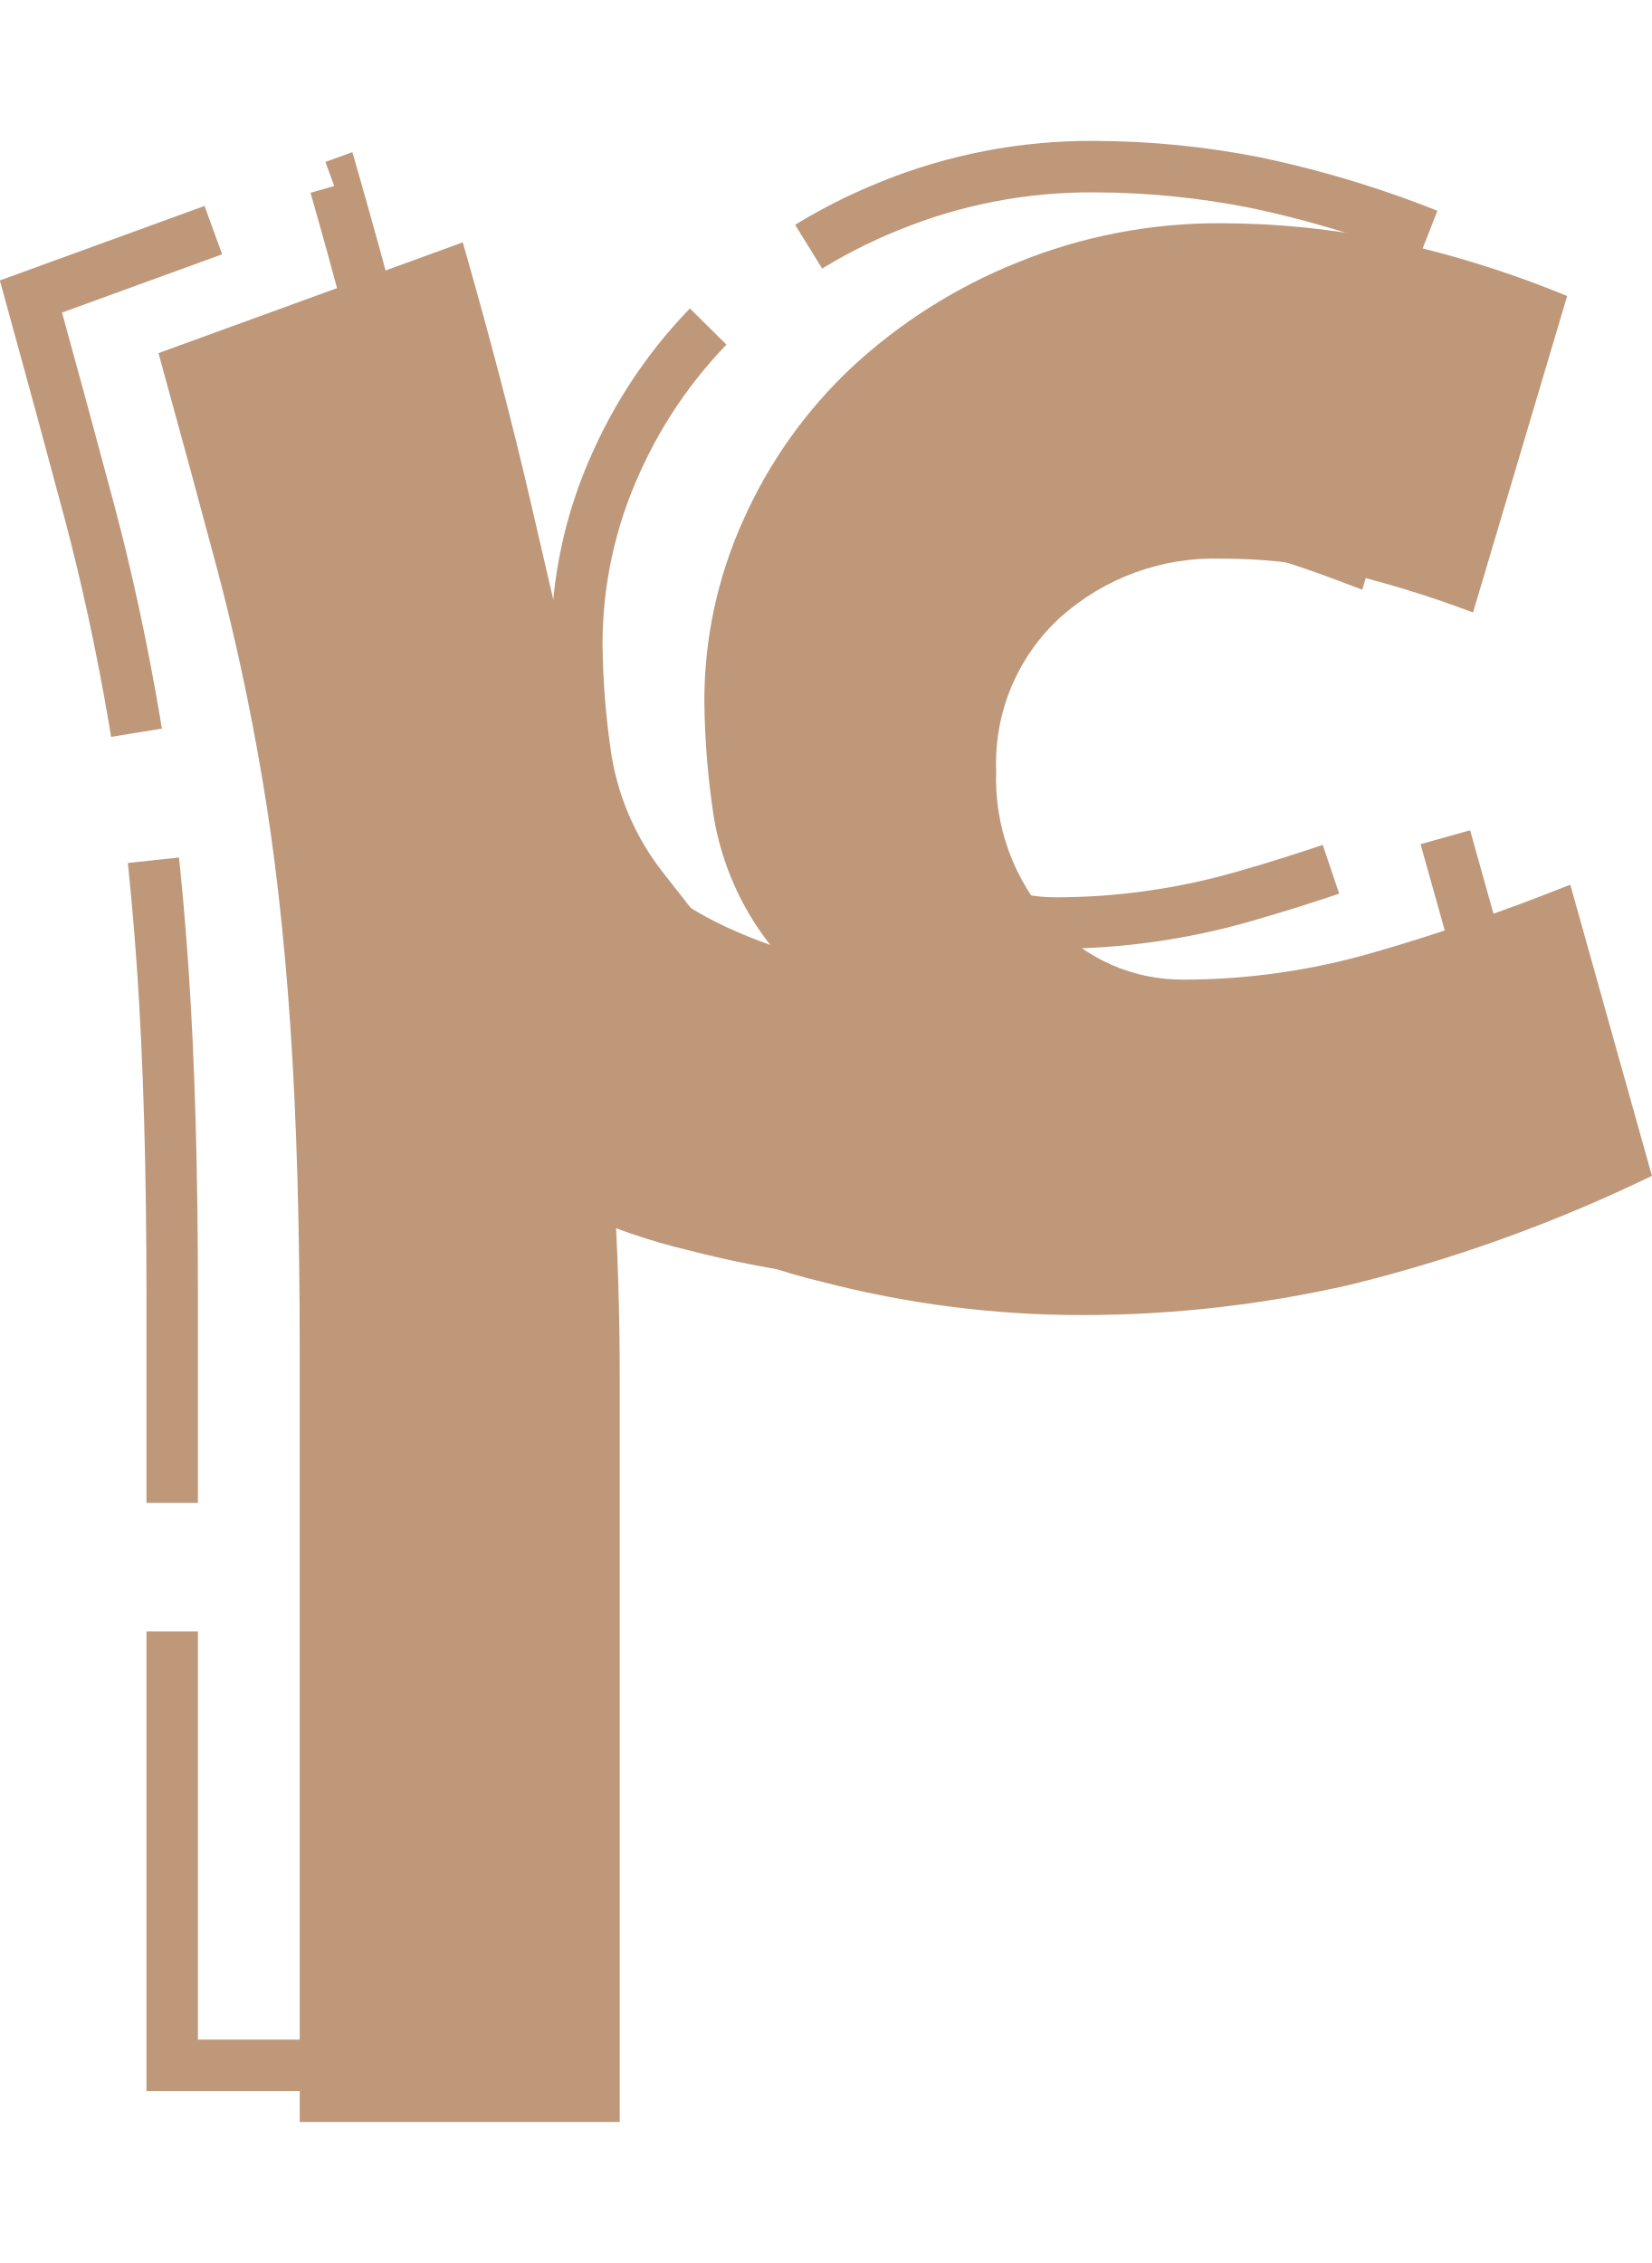
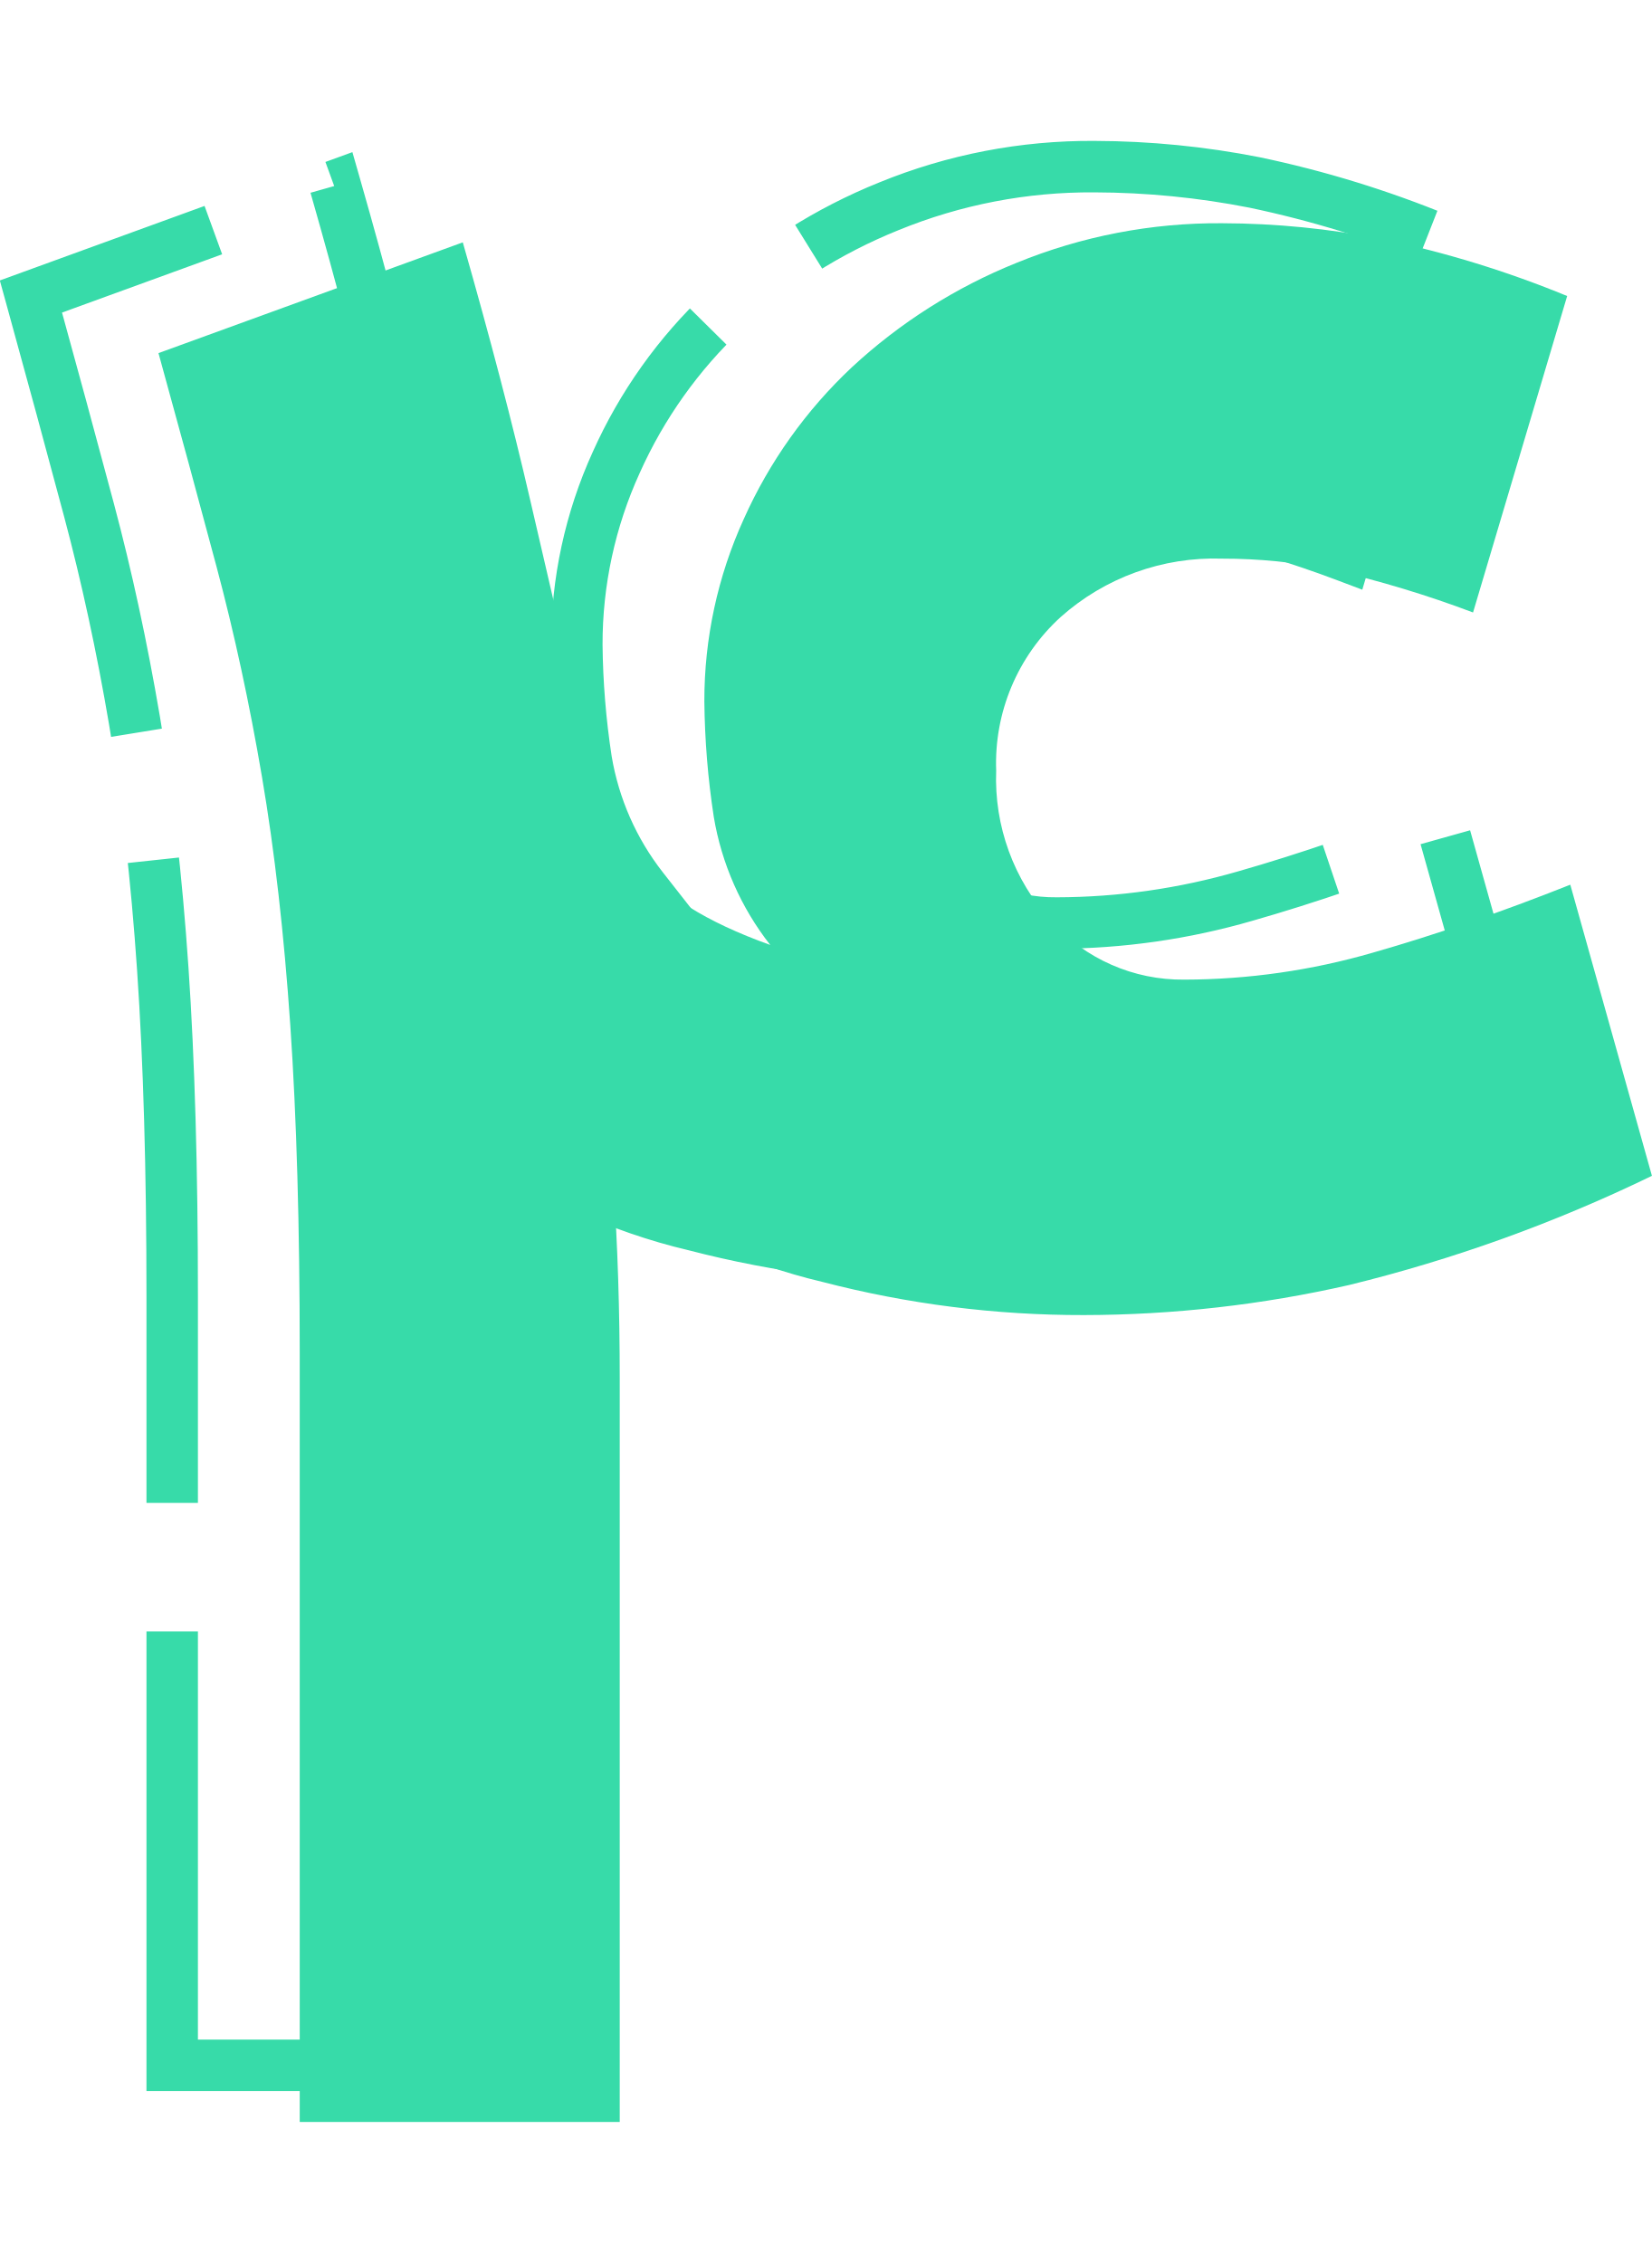
<svg xmlns="http://www.w3.org/2000/svg" width="56.206" height="77" viewBox="0 0 64.206 77">
  <g>
-     <path fill="none" stroke="#bf987a" stroke-dasharray="25 5" stroke-width="2px" d="M-27.373-23.862a40.077 40.077 0 0 1-10.182-1.292 22.28 22.28 0 0 1-8.109-3.752q.122 1.722.183 3.629t.061 3.875V7.5h-12.438v-29.886q0-7.38-.366-12.73t-1.1-9.656q-.732-4.3-1.768-8.18t-2.256-8.3l11.828-4.305q1.585 5.535 2.622 10.025t2.134 9.164a16.3 16.3 0 0 0 2.134 4.92q1.28 1.845 5.06 3.2a11.009 11.009 0 0 1-2.195-4.981 31.643 31.643 0 0 1-.366-4.49A17.027 17.027 0 0 1-40.6-54.8a18.39 18.39 0 0 1 4.2-5.9 20.89 20.89 0 0 1 6.4-4.059 20.7 20.7 0 0 1 7.992-1.541 32.612 32.612 0 0 1 6.219.615 40.959 40.959 0 0 1 7.194 2.214l-3.658 12.3a42.91 42.91 0 0 0-5.487-1.661 20.936 20.936 0 0 0-4.268-.431 8.975 8.975 0 0 0-6.28 2.275 7.686 7.686 0 0 0-2.5 5.966 8.2 8.2 0 0 0 2.134 5.842 6.841 6.841 0 0 0 5.183 2.28 26.515 26.515 0 0 0 7.316-1.046q3.658-1.045 7.682-2.644L-5.3-29.274a59.172 59.172 0 0 1-11.767 4.243 46.725 46.725 0 0 1-10.306 1.169z" transform="translate(1.206 1) translate(63.345 66.297)" />
-     <path fill="#bf987a" d="M-27.373-23.862a40.077 40.077 0 0 1-10.182-1.292 22.28 22.28 0 0 1-8.109-3.752q.122 1.722.183 3.629t.061 3.875V7.5h-12.438v-29.886q0-7.38-.366-12.73t-1.1-9.656q-.732-4.3-1.768-8.18t-2.256-8.3l11.828-4.305q1.585 5.535 2.622 10.025t2.134 9.164a16.3 16.3 0 0 0 2.134 4.92q1.28 1.845 5.06 3.2a11.009 11.009 0 0 1-2.195-4.981 31.643 31.643 0 0 1-.366-4.49A17.027 17.027 0 0 1-40.6-54.8a18.39 18.39 0 0 1 4.2-5.9 20.89 20.89 0 0 1 6.4-4.059 20.7 20.7 0 0 1 7.992-1.541 32.612 32.612 0 0 1 6.219.615 40.959 40.959 0 0 1 7.194 2.214l-3.658 12.3a42.91 42.91 0 0 0-5.487-1.661 20.936 20.936 0 0 0-4.268-.431 8.975 8.975 0 0 0-6.28 2.275 7.686 7.686 0 0 0-2.5 5.966 8.2 8.2 0 0 0 2.134 5.842 6.841 6.841 0 0 0 5.183 2.28 26.515 26.515 0 0 0 7.316-1.046q3.658-1.045 7.682-2.644L-5.3-29.274a59.172 59.172 0 0 1-11.767 4.243 46.725 46.725 0 0 1-10.306 1.169z" transform="translate(1.206 1) translate(68.302 68.497)" />
+     <path fill="none" stroke="#37dba9" stroke-dasharray="25 5" stroke-width="2px" d="M-27.373-23.862a40.077 40.077 0 0 1-10.182-1.292 22.28 22.28 0 0 1-8.109-3.752q.122 1.722.183 3.629t.061 3.875V7.5h-12.438v-29.886q0-7.38-.366-12.73t-1.1-9.656q-.732-4.3-1.768-8.18t-2.256-8.3l11.828-4.305q1.585 5.535 2.622 10.025t2.134 9.164a16.3 16.3 0 0 0 2.134 4.92q1.28 1.845 5.06 3.2a11.009 11.009 0 0 1-2.195-4.981 31.643 31.643 0 0 1-.366-4.49A17.027 17.027 0 0 1-40.6-54.8a18.39 18.39 0 0 1 4.2-5.9 20.89 20.89 0 0 1 6.4-4.059 20.7 20.7 0 0 1 7.992-1.541 32.612 32.612 0 0 1 6.219.615 40.959 40.959 0 0 1 7.194 2.214l-3.658 12.3a42.91 42.91 0 0 0-5.487-1.661 20.936 20.936 0 0 0-4.268-.431 8.975 8.975 0 0 0-6.28 2.275 7.686 7.686 0 0 0-2.5 5.966 8.2 8.2 0 0 0 2.134 5.842 6.841 6.841 0 0 0 5.183 2.28 26.515 26.515 0 0 0 7.316-1.046q3.658-1.045 7.682-2.644L-5.3-29.274a59.172 59.172 0 0 1-11.767 4.243 46.725 46.725 0 0 1-10.306 1.169z" transform="translate(1.206 1) translate(63.345 66.297)" />
+     <path fill="#37dba9" d="M-27.373-23.862a40.077 40.077 0 0 1-10.182-1.292 22.28 22.28 0 0 1-8.109-3.752q.122 1.722.183 3.629t.061 3.875V7.5h-12.438v-29.886q0-7.38-.366-12.73t-1.1-9.656q-.732-4.3-1.768-8.18t-2.256-8.3l11.828-4.305q1.585 5.535 2.622 10.025t2.134 9.164a16.3 16.3 0 0 0 2.134 4.92q1.28 1.845 5.06 3.2a11.009 11.009 0 0 1-2.195-4.981 31.643 31.643 0 0 1-.366-4.49A17.027 17.027 0 0 1-40.6-54.8a18.39 18.39 0 0 1 4.2-5.9 20.89 20.89 0 0 1 6.4-4.059 20.7 20.7 0 0 1 7.992-1.541 32.612 32.612 0 0 1 6.219.615 40.959 40.959 0 0 1 7.194 2.214l-3.658 12.3a42.91 42.91 0 0 0-5.487-1.661 20.936 20.936 0 0 0-4.268-.431 8.975 8.975 0 0 0-6.28 2.275 7.686 7.686 0 0 0-2.5 5.966 8.2 8.2 0 0 0 2.134 5.842 6.841 6.841 0 0 0 5.183 2.28 26.515 26.515 0 0 0 7.316-1.046q3.658-1.045 7.682-2.644L-5.3-29.274a59.172 59.172 0 0 1-11.767 4.243 46.725 46.725 0 0 1-10.306 1.169z" transform="translate(1.206 1) translate(68.302 68.497)" />
  </g>
</svg>
